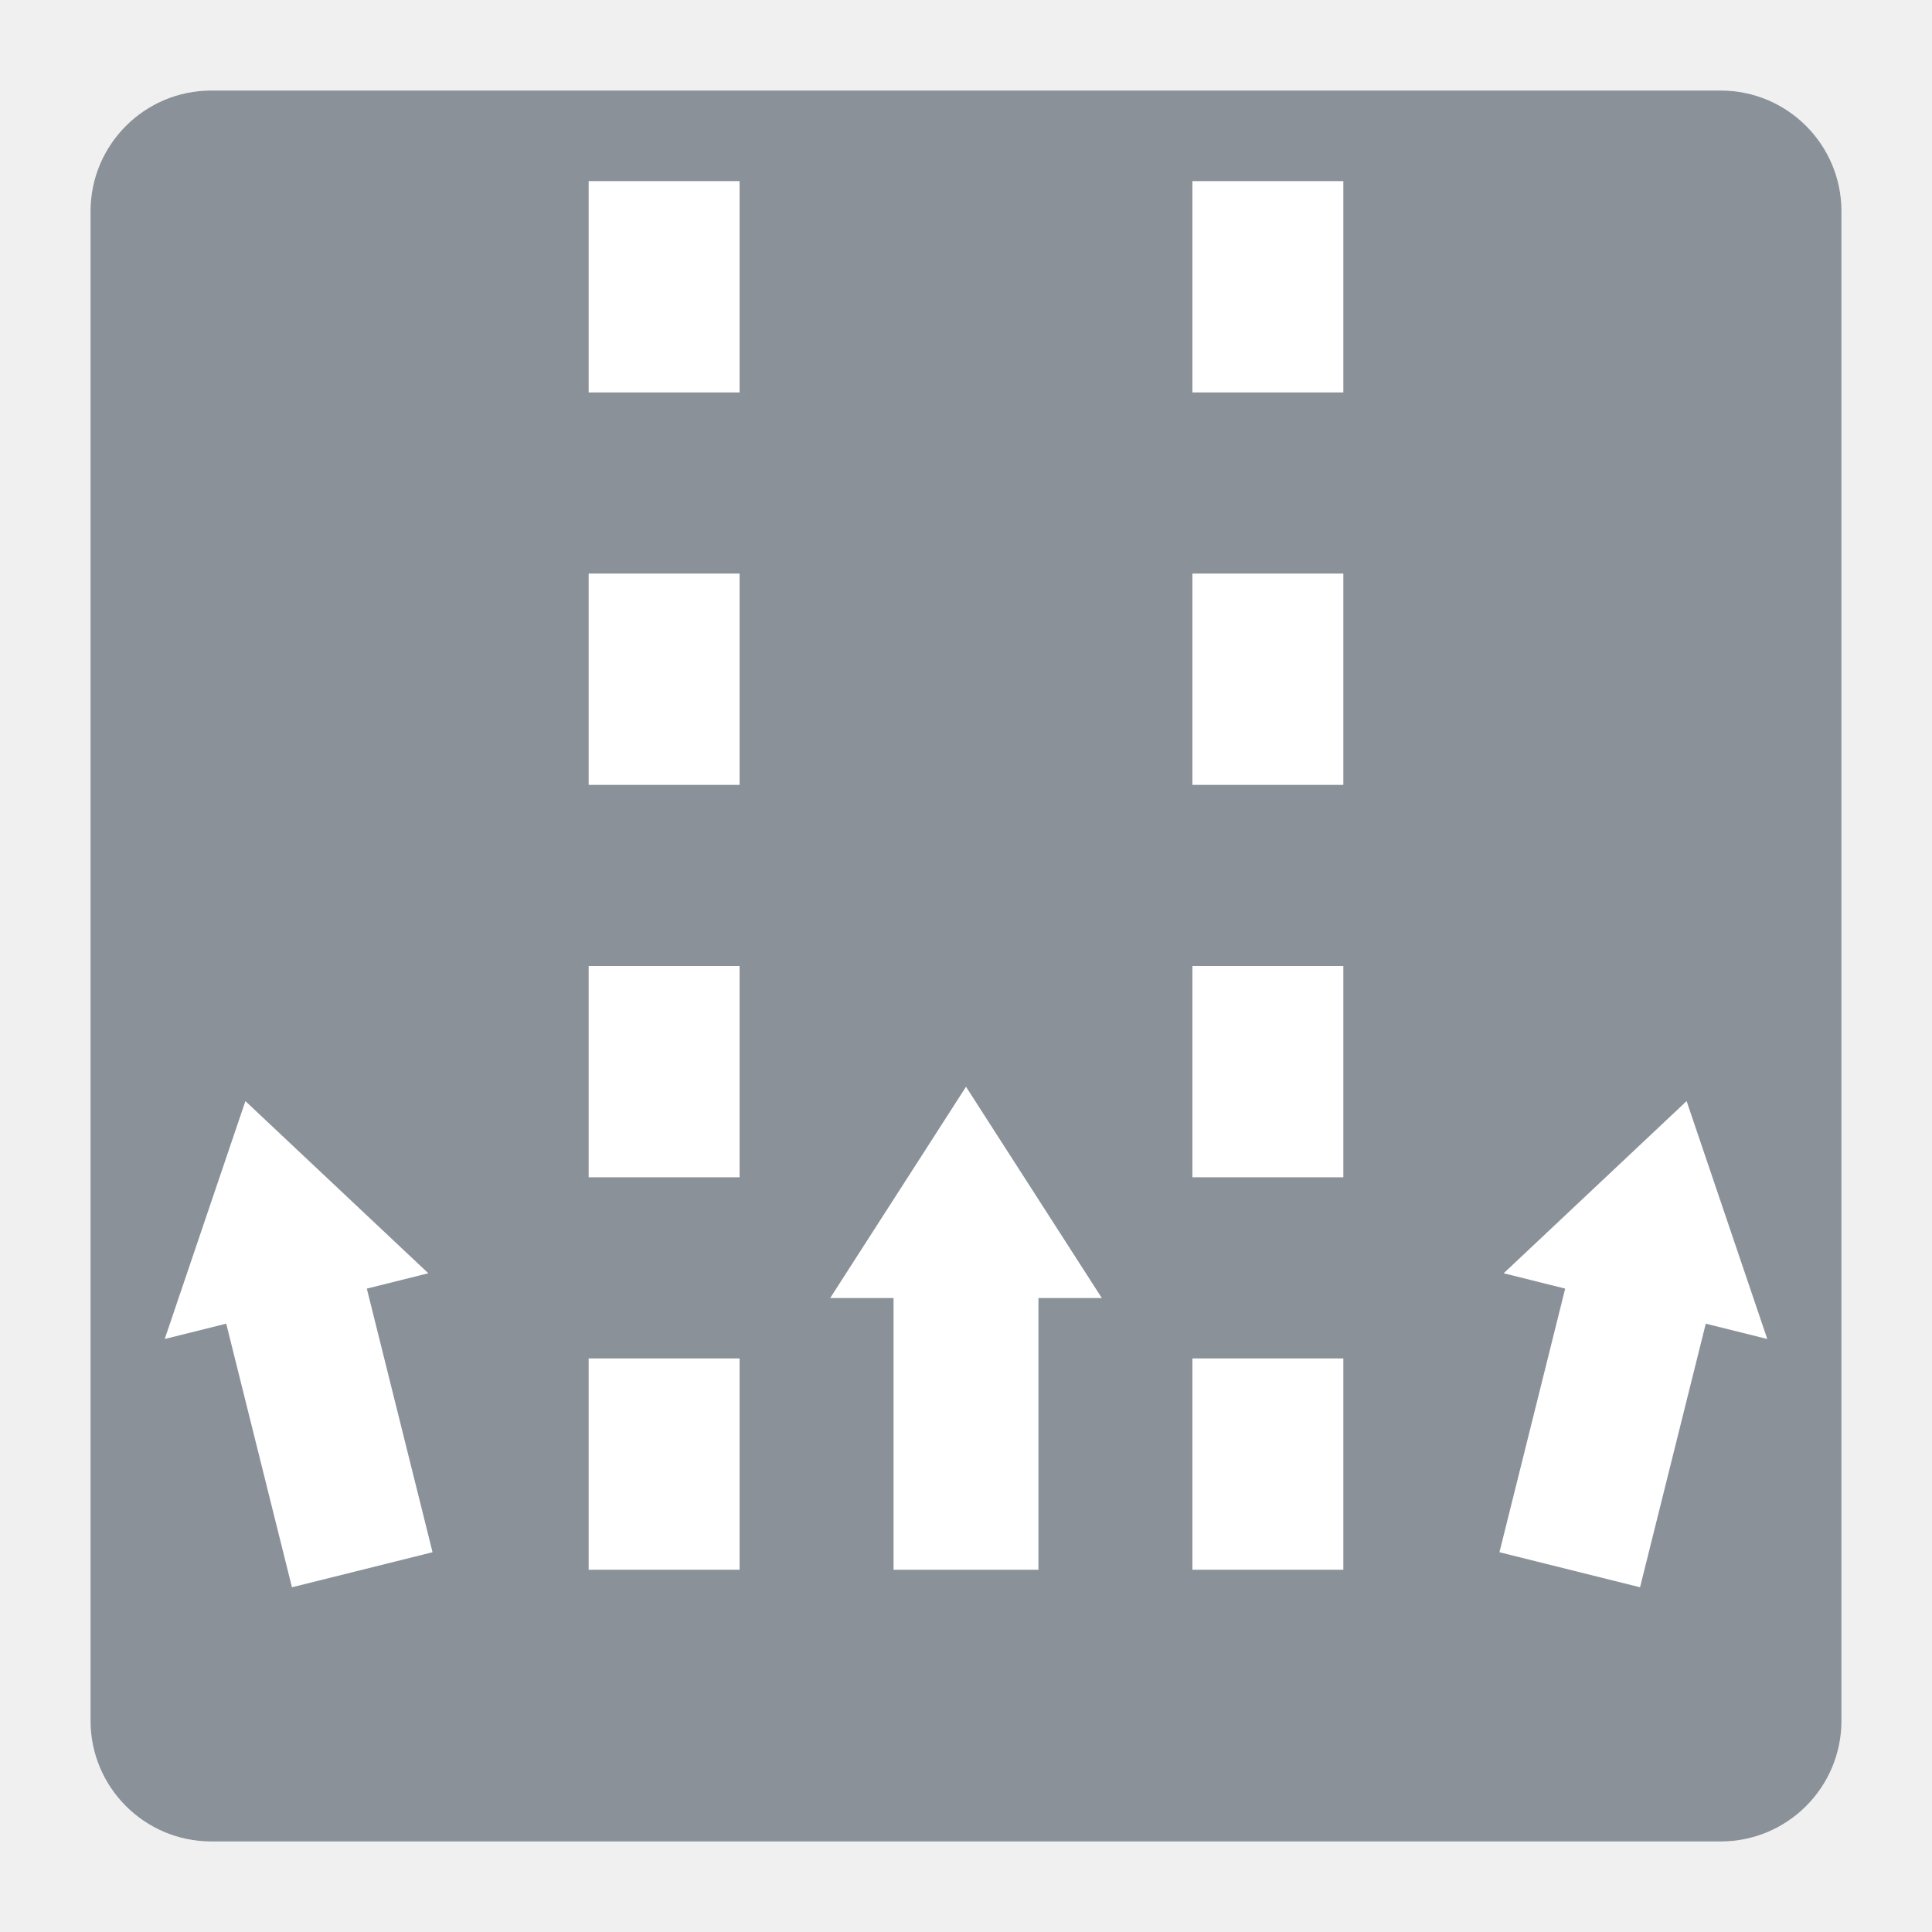
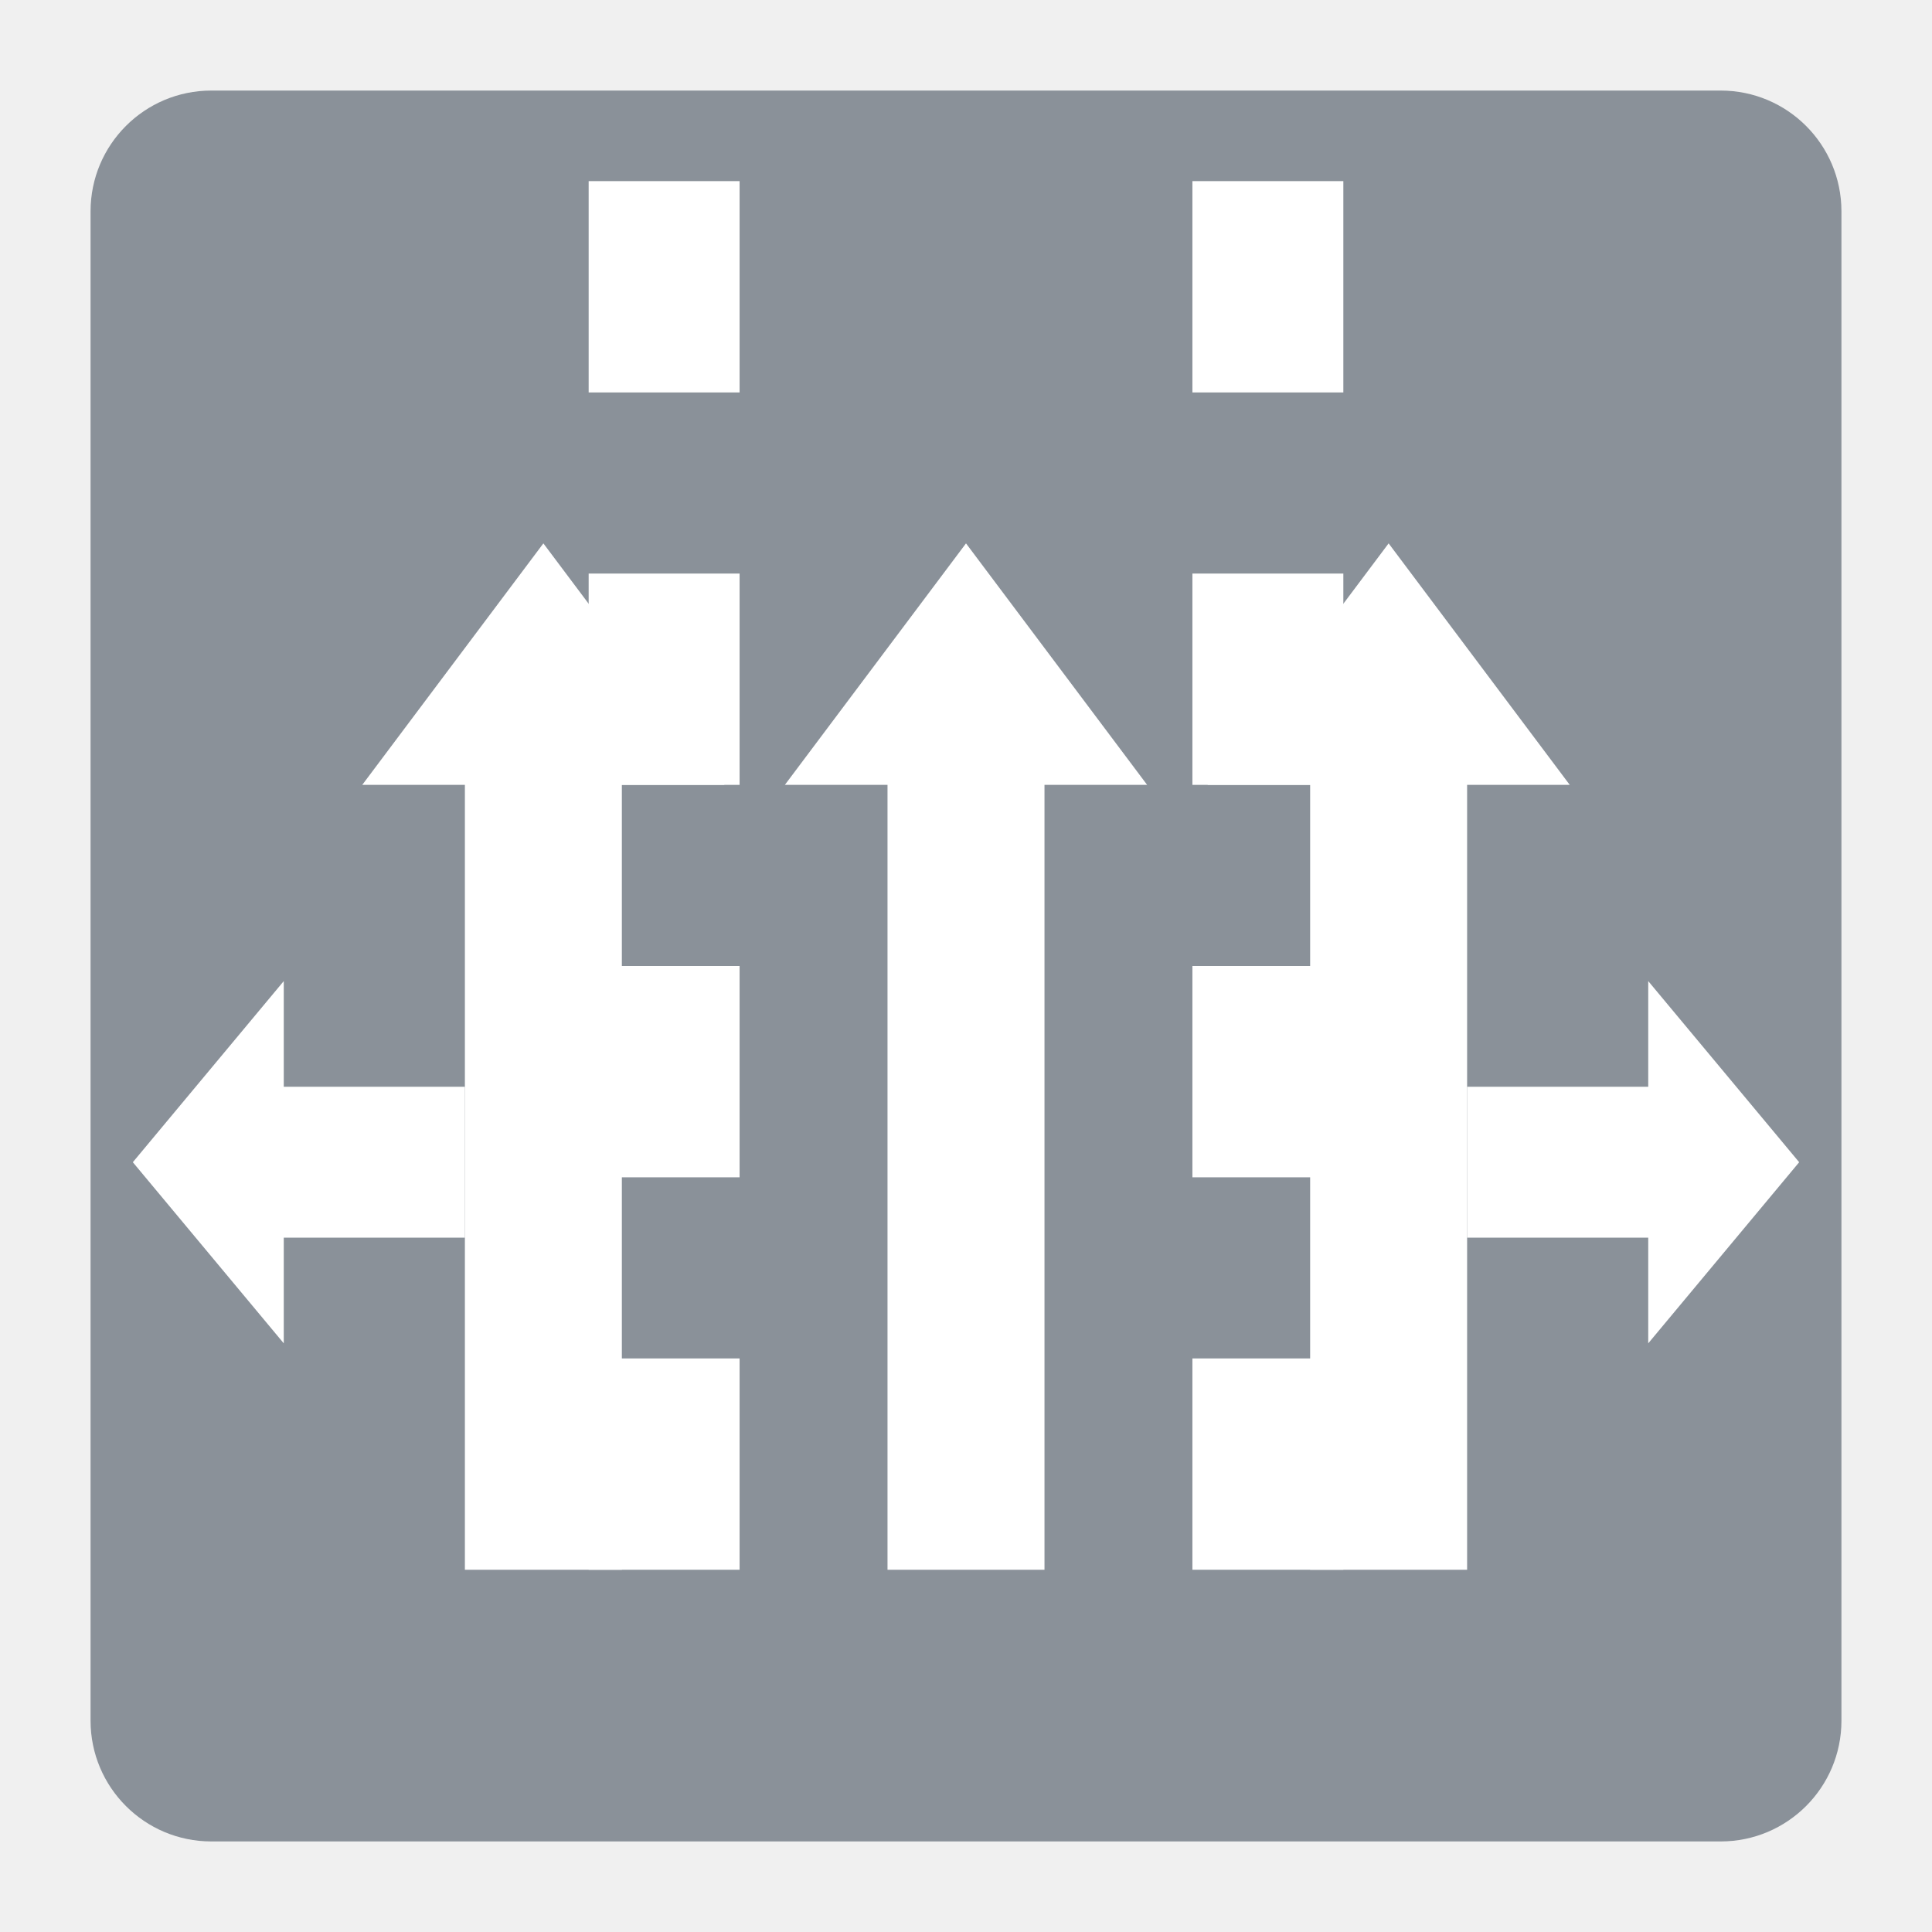
<svg xmlns="http://www.w3.org/2000/svg" width="64" height="64" viewBox="0 0 64 64">
  <rect x="3" y="3" width="58" height="58" rx="4" fill="#8A9199" />
  <line x1="22" y1="6" x2="22" y2="58" stroke="#FFFFFF" stroke-width="5" stroke-dasharray="7 6" />
  <line x1="42" y1="6" x2="42" y2="58" stroke="#FFFFFF" stroke-width="5" stroke-dasharray="7 6" />
-   <g transform="translate(12 52) rotate(-14)">
-     <path d="M-2.4 0 L-2.4 -9 L-4.5 -9 L0 -16 L4.5 -9 L2.4 -9 L2.4 0 Z" fill="#FFFFFF" />
-   </g>
-   <g transform="translate(32 52) rotate(0)">
-     <path d="M-2.4 0 L-2.4 -9 L-4.5 -9 L0 -16 L4.5 -9 L2.4 -9 L2.4 0 Z" fill="#FFFFFF" />
-   </g>
-   <g transform="translate(52 52) rotate(14)">
-     <path d="M-2.4 0 L-2.4 -9 L-4.5 -9 L0 -16 L4.5 -9 L2.4 -9 L2.4 0 Z" fill="#FFFFFF" />
-   </g>
+   <path d="M15.4 52 L15.4 26 L12 26 L18 18 L24 26 L20.6 26 L20.6 52 Z" fill="#FFFFFF" />
+   <path d="M15.4 36 L9.4 36 L9.4 32.5 L4.4 38.5 L9.4 44.5 L9.4 41 L15.4 41 Z" fill="#FFFFFF" />
+   <path d="M29.4 52 L29.4 26 L26 26 L32 18 L38 26 L34.6 26 L34.6 52 Z" fill="#FFFFFF" />
+   <path d="M43.4 52 L43.4 26 L40 26 L46 18 L52 26 L48.6 26 L48.6 52 Z" fill="#FFFFFF" />
+   <path d="M48.6 36 L54.6 36 L54.6 32.5 L59.6 38.5 L54.6 44.5 L54.6 41 L48.6 41 Z" fill="#FFFFFF" />
</svg>
